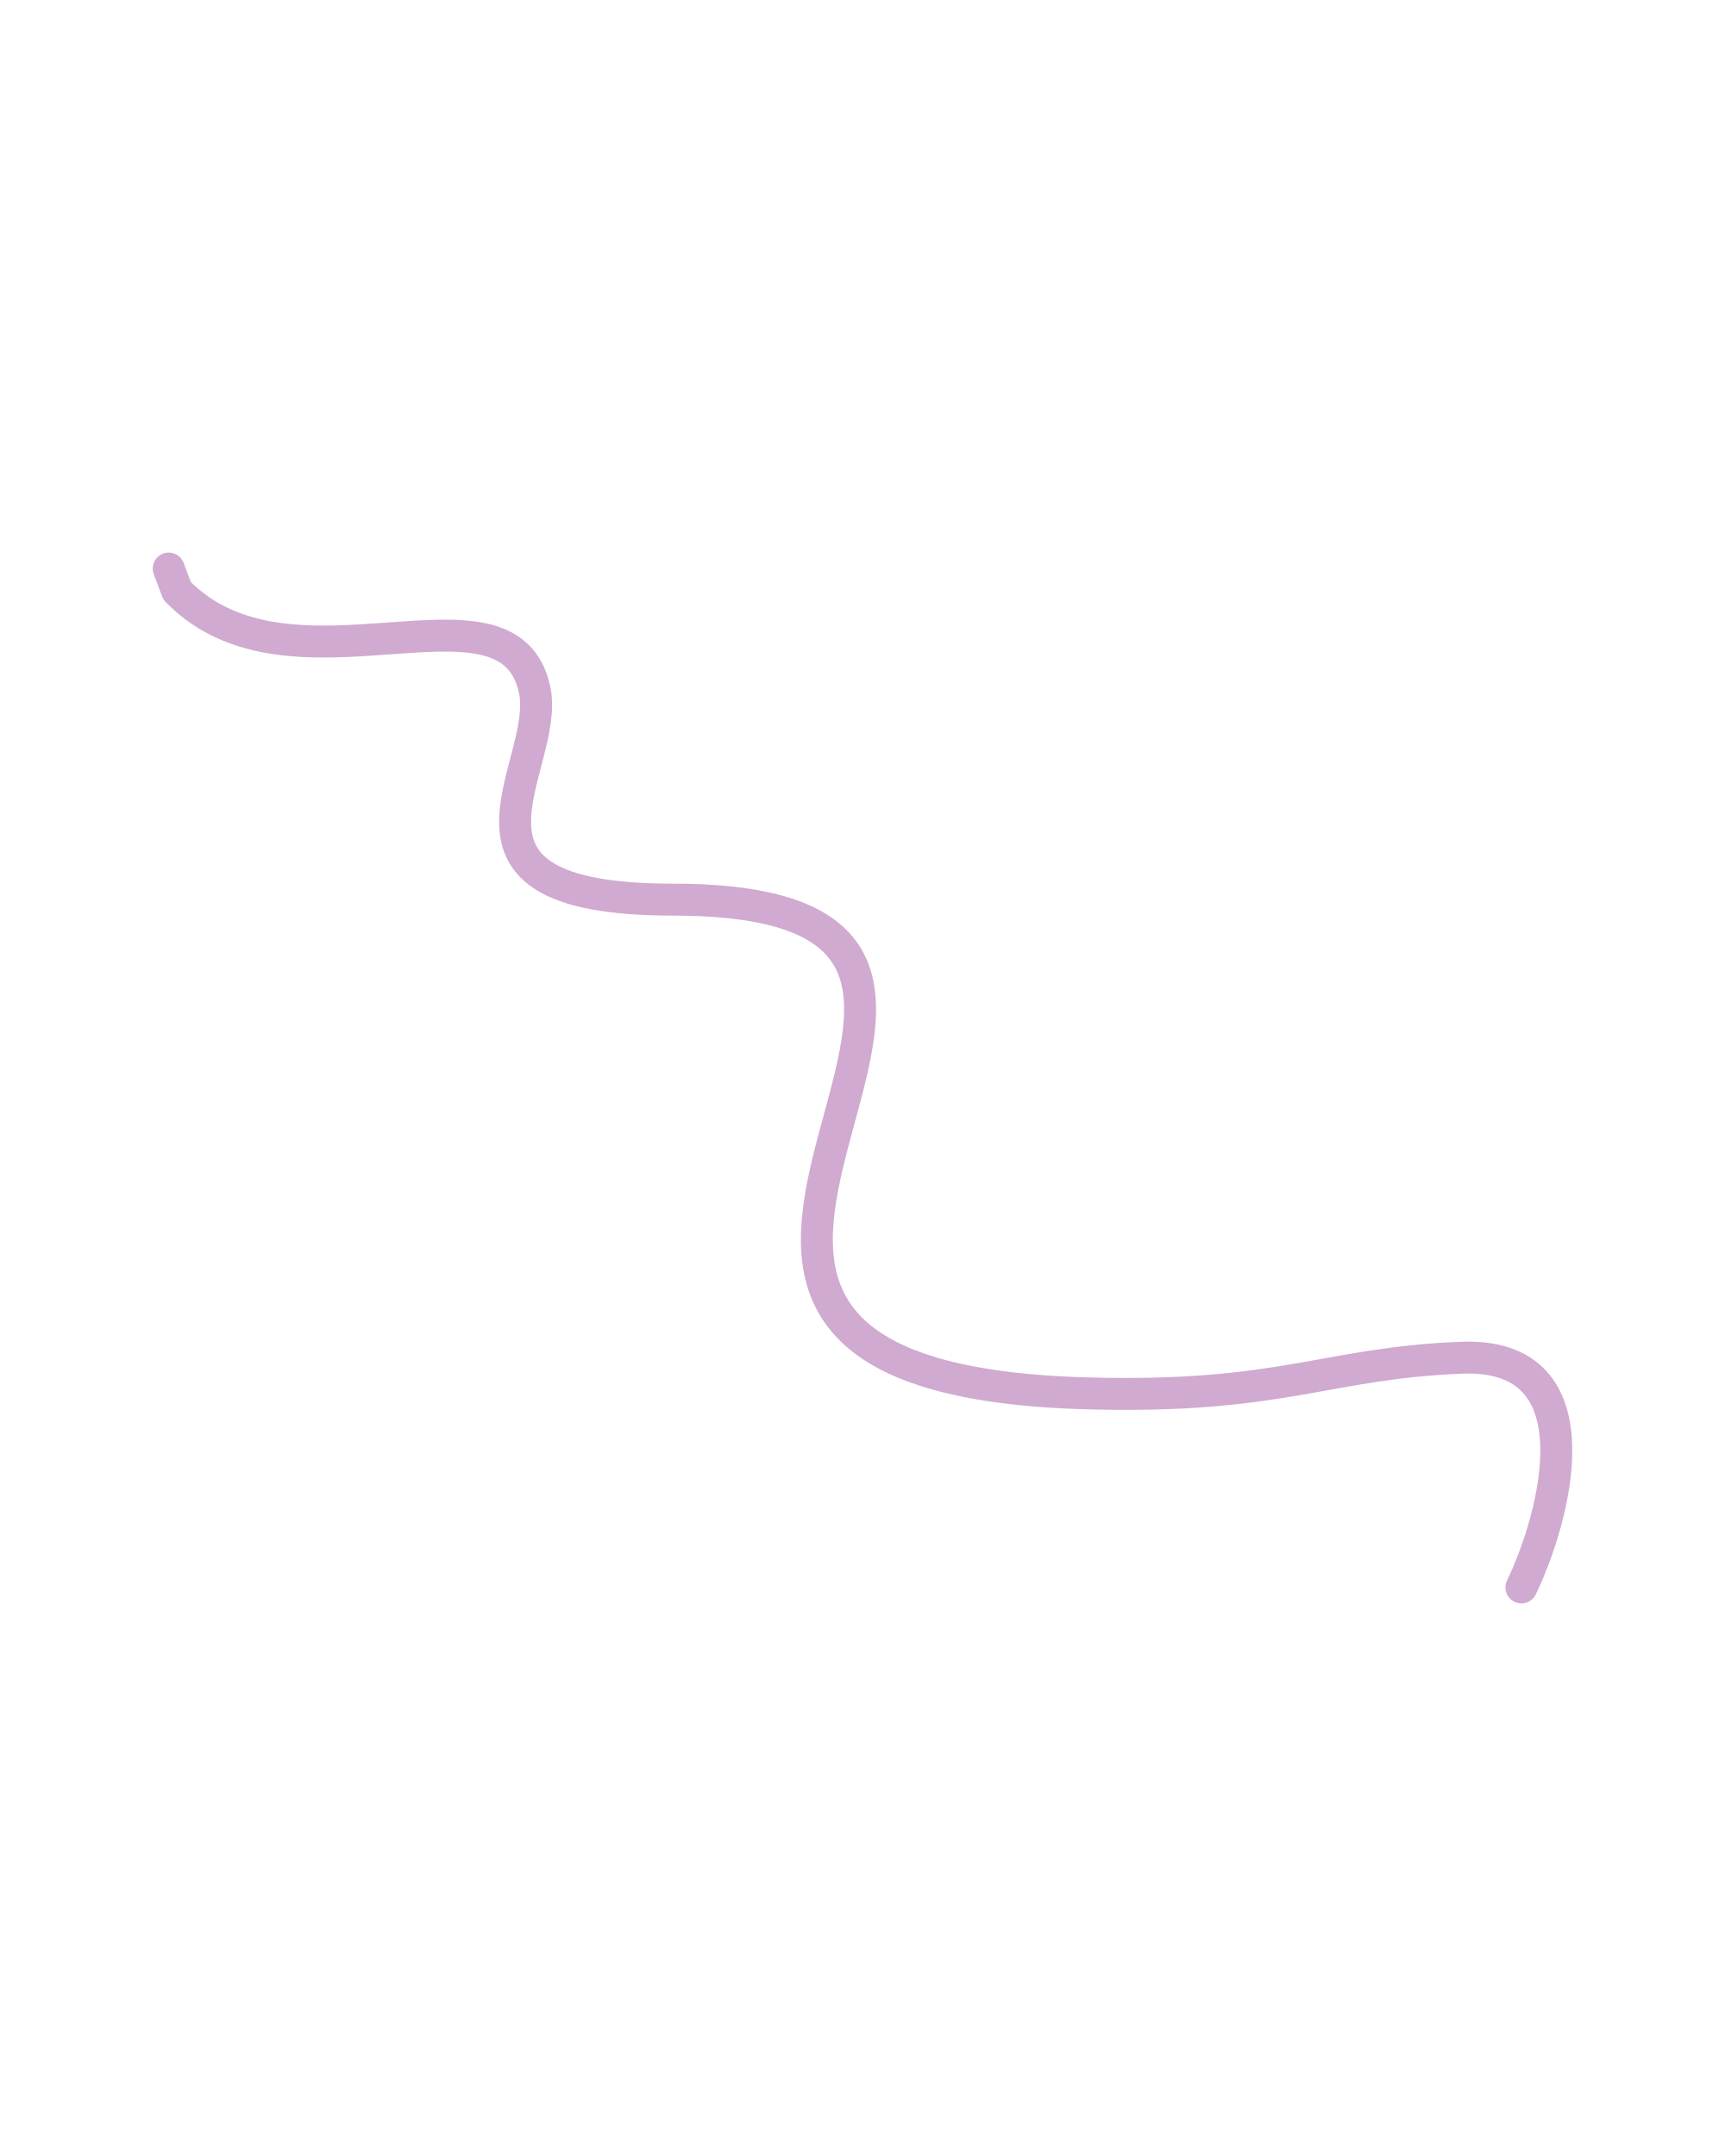
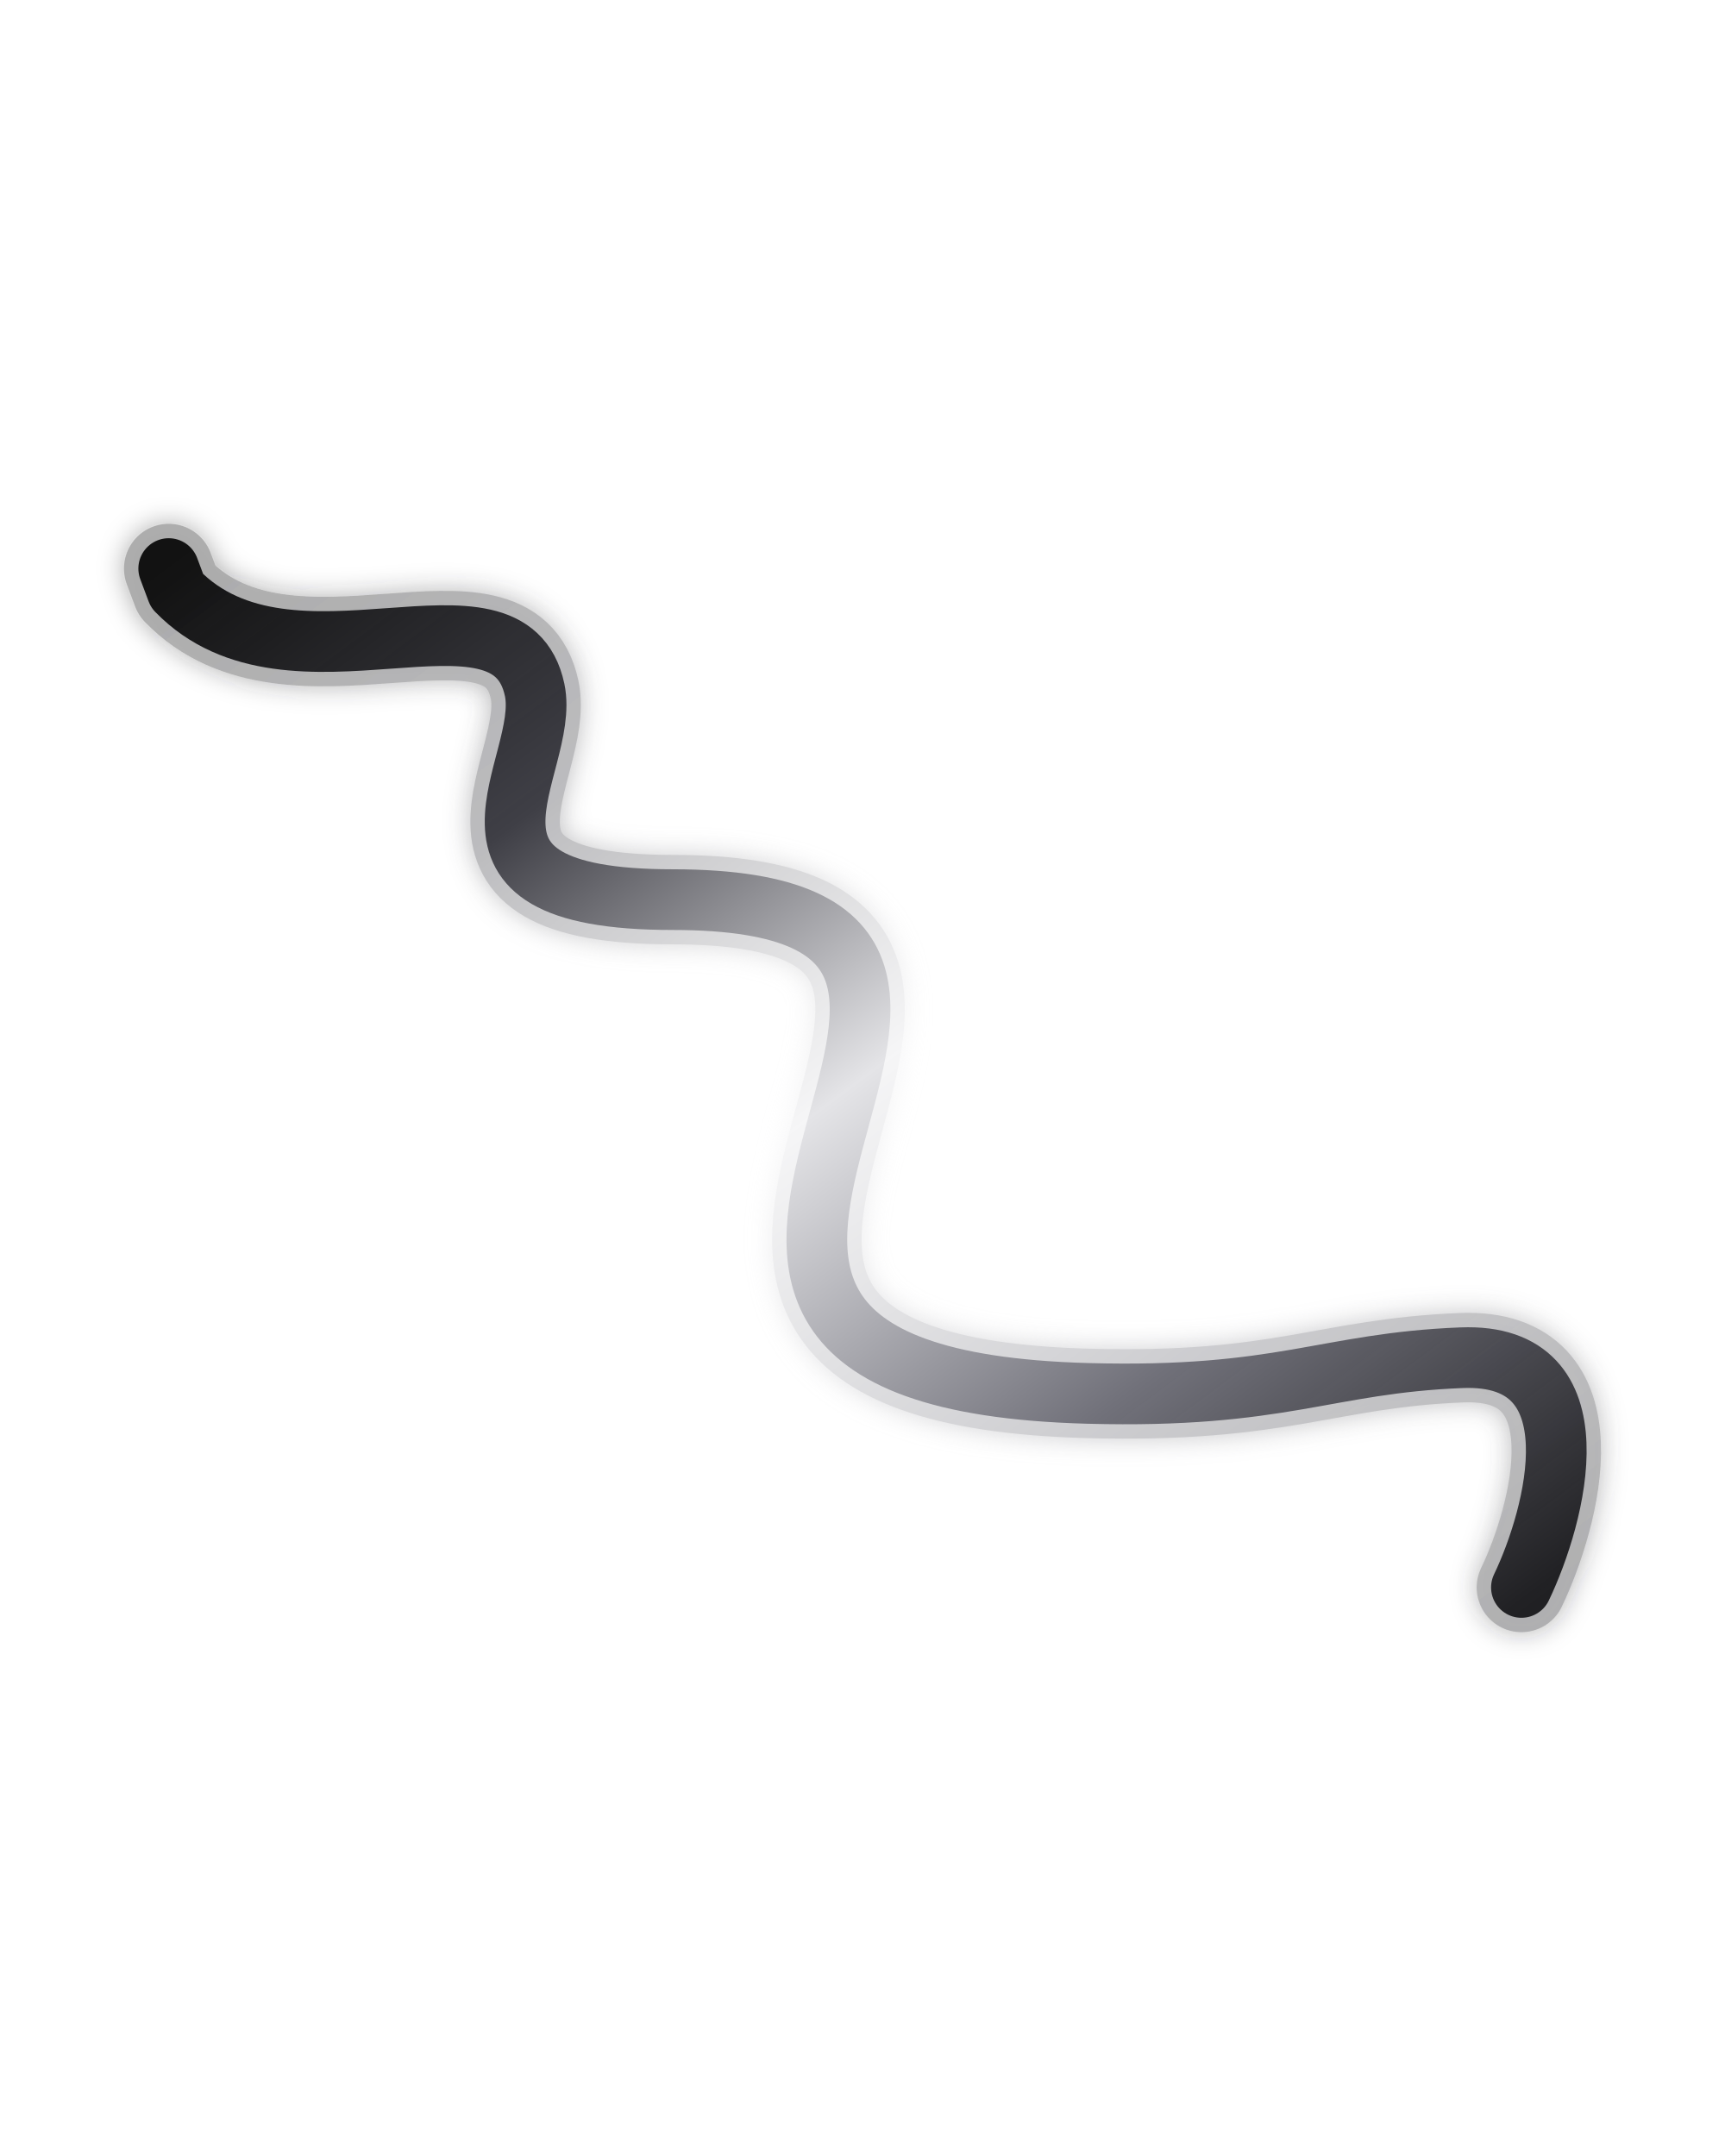
- <svg xmlns="http://www.w3.org/2000/svg" xml:space="preserve" width="1080px" height="1350px" version="1.0" style="shape-rendering:geometricPrecision; text-rendering:geometricPrecision; image-rendering:optimizeQuality; fill-rule:evenodd; clip-rule:evenodd" viewBox="0 0 1080 1350">
+ <svg xmlns="http://www.w3.org/2000/svg" width="1080" height="1350" viewBox="0 0 1080 1350" style="shape-rendering:geometricPrecision; text-rendering:geometricPrecision; image-rendering:optimizeQuality; fill-rule:evenodd; clip-rule:evenodd" fill="none">
  <defs>
-     <style type="text/css">
-    
-     .str0 {stroke:#D0AAD0;stroke-width:20;stroke-linecap:round;stroke-linejoin:round;stroke-miterlimit:2.613}
-     .fil0 {fill:none}
-    
-   </style>
+     <linearGradient id="greyBlackGrad" x1="0%" y1="0%" x2="100%" y2="100%">
+       <stop offset="0%" stop-color="#0a0a0a" stop-opacity="0.95" />
+       <stop offset="25%" stop-color="#3f3f46" stop-opacity="1" />
+       <stop offset="50%" stop-color="#e4e4e7" stop-opacity="1" />
+       <stop offset="75%" stop-color="#71717a" stop-opacity="1" />
+       <stop offset="100%" stop-color="#18181b" stop-opacity="0.95" />
+     </linearGradient>
+     <filter id="softGlow" x="-20%" y="-20%" width="140%" height="140%">
+       <feGaussianBlur in="SourceGraphic" stdDeviation="8" result="blur" />
+       <feMerge>
+         <feMergeNode in="blur" />
+         <feMergeNode in="SourceGraphic" />
+       </feMerge>
+     </filter>
  </defs>
  <g id="Layer_x0020_1">
-     <path class="fil0 str0" d="M105.63 356.01l5.22 13.94c71.35,73.53 207.6,-14.71 223.88,62.02 10.23,48.27 -71.63,131.34 86.4,131.34 301.15,0 -119.33,298.98 259.96,309.18 121.77,3.28 148.62,-18.98 234.02,-22.34 86.52,-3.41 58.8,99.31 37.43,143.84" />
+     <path d="M105.63 356.01l5.22 13.94c71.35,73.53 207.6,-14.71 223.88,62.02 10.23,48.27 -71.63,131.34 86.4,131.34 301.15,0 -119.33,298.98 259.96,309.18 121.77,3.28 148.62,-18.98 234.02,-22.34 86.52,-3.41 58.8,99.31 37.43,143.84" stroke="url(#greyBlackGrad)" stroke-width="56" stroke-linecap="round" stroke-linejoin="round" filter="url(#softGlow)" opacity="0.35" />
+     <path d="M105.63 356.01l5.22 13.94c71.35,73.53 207.6,-14.71 223.88,62.02 10.23,48.27 -71.63,131.34 86.4,131.34 301.15,0 -119.33,298.98 259.96,309.18 121.77,3.28 148.62,-18.98 234.02,-22.34 86.52,-3.41 58.8,99.31 37.43,143.84" stroke="url(#greyBlackGrad)" stroke-width="38" stroke-linecap="round" stroke-linejoin="round" />
  </g>
</svg>
